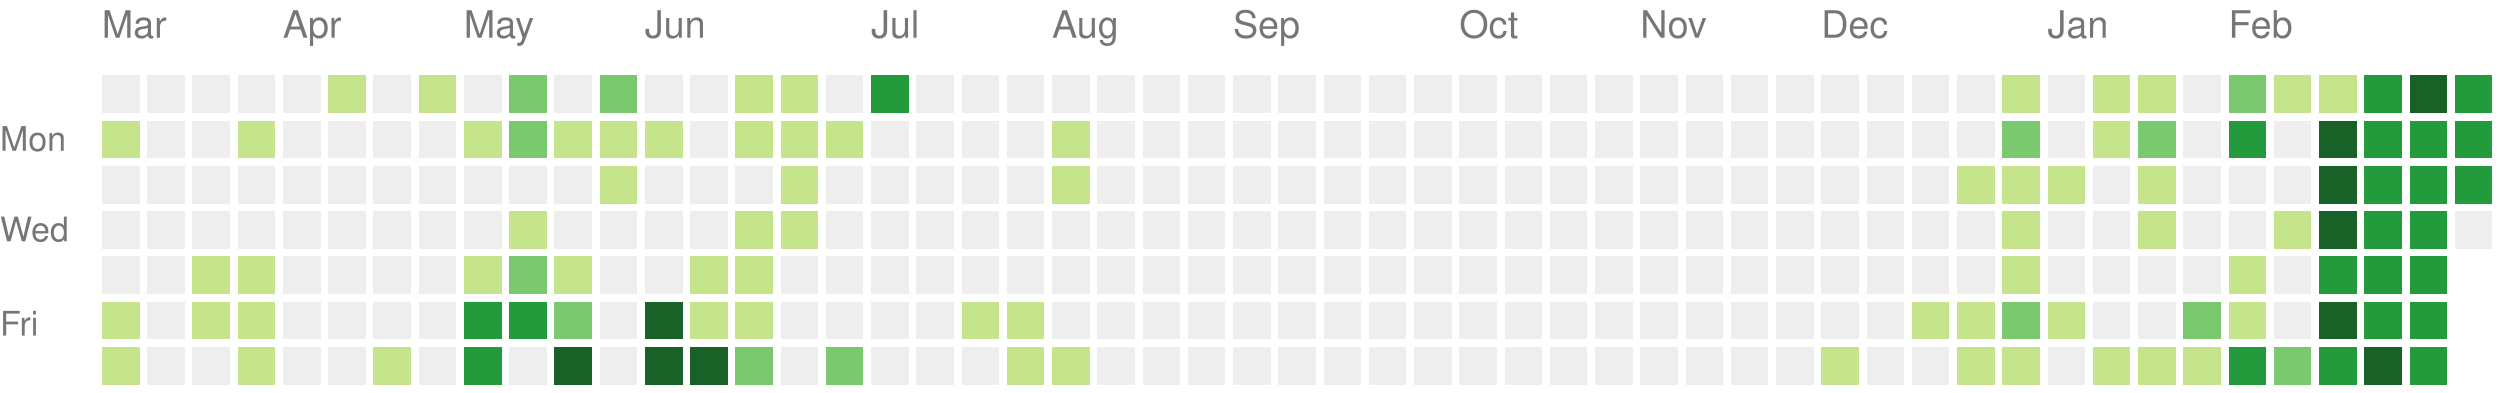
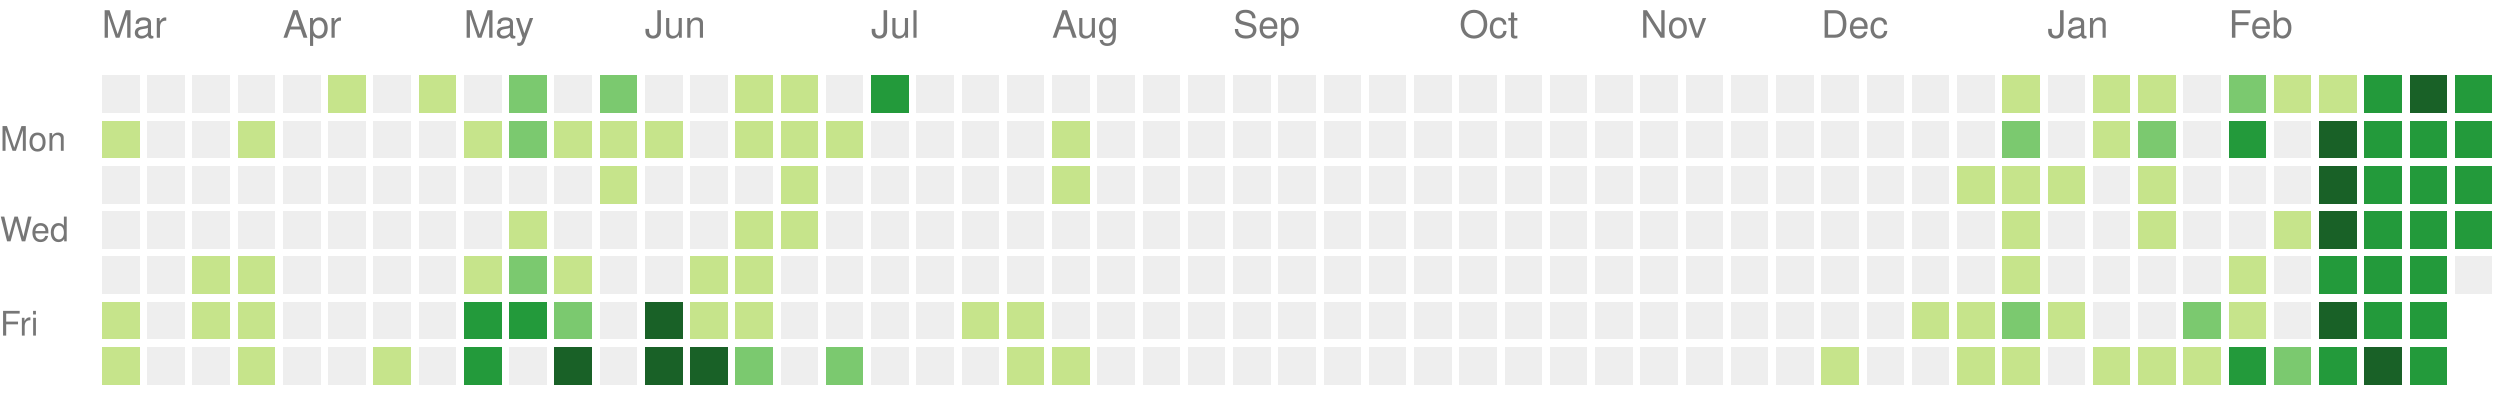
<svg xmlns="http://www.w3.org/2000/svg" version="1.1" width="663" height="104">
  <rect style="fill:#eeeeee;shape-rendering:crispedges;" data-score="0" data-date="2024-03-10" x="27" y="20" width="10" height="10" />
  <rect style="fill:#eeeeee;shape-rendering:crispedges;" data-score="0" data-date="2024-03-17" x="39" y="20" width="10" height="10" />
  <rect style="fill:#eeeeee;shape-rendering:crispedges;" data-score="0" data-date="2024-03-24" x="51" y="20" width="10" height="10" />
  <rect style="fill:#eeeeee;shape-rendering:crispedges;" data-score="0" data-date="2024-03-31" x="63" y="20" width="10" height="10" />
  <rect style="fill:#eeeeee;shape-rendering:crispedges;" data-score="0" data-date="2024-04-07" x="75" y="20" width="10" height="10" />
  <rect style="fill:#c6e48b;shape-rendering:crispedges;" data-score="1" data-date="2024-04-14" x="87" y="20" width="10" height="10" />
  <rect style="fill:#eeeeee;shape-rendering:crispedges;" data-score="0" data-date="2024-04-21" x="99" y="20" width="10" height="10" />
  <rect style="fill:#c6e48b;shape-rendering:crispedges;" data-score="1" data-date="2024-04-28" x="111" y="20" width="10" height="10" />
  <rect style="fill:#eeeeee;shape-rendering:crispedges;" data-score="0" data-date="2024-05-05" x="123" y="20" width="10" height="10" />
  <rect style="fill:#7bc96f;shape-rendering:crispedges;" data-score="2" data-date="2024-05-12" x="135" y="20" width="10" height="10" />
  <rect style="fill:#eeeeee;shape-rendering:crispedges;" data-score="0" data-date="2024-05-19" x="147" y="20" width="10" height="10" />
  <rect style="fill:#7bc96f;shape-rendering:crispedges;" data-score="2" data-date="2024-05-26" x="159" y="20" width="10" height="10" />
  <rect style="fill:#eeeeee;shape-rendering:crispedges;" data-score="0" data-date="2024-06-02" x="171" y="20" width="10" height="10" />
  <rect style="fill:#eeeeee;shape-rendering:crispedges;" data-score="0" data-date="2024-06-09" x="183" y="20" width="10" height="10" />
  <rect style="fill:#c6e48b;shape-rendering:crispedges;" data-score="1" data-date="2024-06-16" x="195" y="20" width="10" height="10" />
  <rect style="fill:#c6e48b;shape-rendering:crispedges;" data-score="1" data-date="2024-06-23" x="207" y="20" width="10" height="10" />
  <rect style="fill:#eeeeee;shape-rendering:crispedges;" data-score="0" data-date="2024-06-30" x="219" y="20" width="10" height="10" />
  <rect style="fill:#239a3b;shape-rendering:crispedges;" data-score="3" data-date="2024-07-07" x="231" y="20" width="10" height="10" />
  <rect style="fill:#eeeeee;shape-rendering:crispedges;" data-score="0" data-date="2024-07-14" x="243" y="20" width="10" height="10" />
  <rect style="fill:#eeeeee;shape-rendering:crispedges;" data-score="0" data-date="2024-07-21" x="255" y="20" width="10" height="10" />
  <rect style="fill:#eeeeee;shape-rendering:crispedges;" data-score="0" data-date="2024-07-28" x="267" y="20" width="10" height="10" />
  <rect style="fill:#eeeeee;shape-rendering:crispedges;" data-score="0" data-date="2024-08-04" x="279" y="20" width="10" height="10" />
  <rect style="fill:#eeeeee;shape-rendering:crispedges;" data-score="0" data-date="2024-08-11" x="291" y="20" width="10" height="10" />
  <rect style="fill:#eeeeee;shape-rendering:crispedges;" data-score="0" data-date="2024-08-18" x="303" y="20" width="10" height="10" />
  <rect style="fill:#eeeeee;shape-rendering:crispedges;" data-score="0" data-date="2024-08-25" x="315" y="20" width="10" height="10" />
  <rect style="fill:#eeeeee;shape-rendering:crispedges;" data-score="0" data-date="2024-09-01" x="327" y="20" width="10" height="10" />
  <rect style="fill:#eeeeee;shape-rendering:crispedges;" data-score="0" data-date="2024-09-08" x="339" y="20" width="10" height="10" />
  <rect style="fill:#eeeeee;shape-rendering:crispedges;" data-score="0" data-date="2024-09-15" x="351" y="20" width="10" height="10" />
  <rect style="fill:#eeeeee;shape-rendering:crispedges;" data-score="0" data-date="2024-09-22" x="363" y="20" width="10" height="10" />
  <rect style="fill:#eeeeee;shape-rendering:crispedges;" data-score="0" data-date="2024-09-29" x="375" y="20" width="10" height="10" />
  <rect style="fill:#eeeeee;shape-rendering:crispedges;" data-score="0" data-date="2024-10-06" x="387" y="20" width="10" height="10" />
  <rect style="fill:#eeeeee;shape-rendering:crispedges;" data-score="0" data-date="2024-10-13" x="399" y="20" width="10" height="10" />
  <rect style="fill:#eeeeee;shape-rendering:crispedges;" data-score="0" data-date="2024-10-20" x="411" y="20" width="10" height="10" />
  <rect style="fill:#eeeeee;shape-rendering:crispedges;" data-score="0" data-date="2024-10-27" x="423" y="20" width="10" height="10" />
  <rect style="fill:#eeeeee;shape-rendering:crispedges;" data-score="0" data-date="2024-11-03" x="435" y="20" width="10" height="10" />
  <rect style="fill:#eeeeee;shape-rendering:crispedges;" data-score="0" data-date="2024-11-10" x="447" y="20" width="10" height="10" />
  <rect style="fill:#eeeeee;shape-rendering:crispedges;" data-score="0" data-date="2024-11-17" x="459" y="20" width="10" height="10" />
  <rect style="fill:#eeeeee;shape-rendering:crispedges;" data-score="0" data-date="2024-11-24" x="471" y="20" width="10" height="10" />
  <rect style="fill:#eeeeee;shape-rendering:crispedges;" data-score="0" data-date="2024-12-01" x="483" y="20" width="10" height="10" />
  <rect style="fill:#eeeeee;shape-rendering:crispedges;" data-score="0" data-date="2024-12-08" x="495" y="20" width="10" height="10" />
  <rect style="fill:#eeeeee;shape-rendering:crispedges;" data-score="0" data-date="2024-12-15" x="507" y="20" width="10" height="10" />
  <rect style="fill:#eeeeee;shape-rendering:crispedges;" data-score="0" data-date="2024-12-22" x="519" y="20" width="10" height="10" />
  <rect style="fill:#c6e48b;shape-rendering:crispedges;" data-score="1" data-date="2024-12-29" x="531" y="20" width="10" height="10" />
  <rect style="fill:#eeeeee;shape-rendering:crispedges;" data-score="0" data-date="2025-01-05" x="543" y="20" width="10" height="10" />
  <rect style="fill:#c6e48b;shape-rendering:crispedges;" data-score="1" data-date="2025-01-12" x="555" y="20" width="10" height="10" />
  <rect style="fill:#c6e48b;shape-rendering:crispedges;" data-score="1" data-date="2025-01-19" x="567" y="20" width="10" height="10" />
  <rect style="fill:#eeeeee;shape-rendering:crispedges;" data-score="0" data-date="2025-01-26" x="579" y="20" width="10" height="10" />
  <rect style="fill:#7bc96f;shape-rendering:crispedges;" data-score="2" data-date="2025-02-02" x="591" y="20" width="10" height="10" />
  <rect style="fill:#c6e48b;shape-rendering:crispedges;" data-score="1" data-date="2025-02-09" x="603" y="20" width="10" height="10" />
  <rect style="fill:#c6e48b;shape-rendering:crispedges;" data-score="1" data-date="2025-02-16" x="615" y="20" width="10" height="10" />
  <rect style="fill:#239a3b;shape-rendering:crispedges;" data-score="3" data-date="2025-02-23" x="627" y="20" width="10" height="10" />
  <rect style="fill:#196127;shape-rendering:crispedges;" data-score="4" data-date="2025-03-02" x="639" y="20" width="10" height="10" />
  <rect style="fill:#239a3b;shape-rendering:crispedges;" data-score="3" data-date="2025-03-09" x="651" y="20" width="10" height="10" />
  <rect style="fill:#c6e48b;shape-rendering:crispedges;" data-score="1" data-date="2024-03-11" x="27" y="32" width="10" height="10" />
  <rect style="fill:#eeeeee;shape-rendering:crispedges;" data-score="0" data-date="2024-03-18" x="39" y="32" width="10" height="10" />
  <rect style="fill:#eeeeee;shape-rendering:crispedges;" data-score="0" data-date="2024-03-25" x="51" y="32" width="10" height="10" />
  <rect style="fill:#c6e48b;shape-rendering:crispedges;" data-score="1" data-date="2024-04-01" x="63" y="32" width="10" height="10" />
  <rect style="fill:#eeeeee;shape-rendering:crispedges;" data-score="0" data-date="2024-04-08" x="75" y="32" width="10" height="10" />
  <rect style="fill:#eeeeee;shape-rendering:crispedges;" data-score="0" data-date="2024-04-15" x="87" y="32" width="10" height="10" />
  <rect style="fill:#eeeeee;shape-rendering:crispedges;" data-score="0" data-date="2024-04-22" x="99" y="32" width="10" height="10" />
  <rect style="fill:#eeeeee;shape-rendering:crispedges;" data-score="0" data-date="2024-04-29" x="111" y="32" width="10" height="10" />
  <rect style="fill:#c6e48b;shape-rendering:crispedges;" data-score="1" data-date="2024-05-06" x="123" y="32" width="10" height="10" />
  <rect style="fill:#7bc96f;shape-rendering:crispedges;" data-score="2" data-date="2024-05-13" x="135" y="32" width="10" height="10" />
  <rect style="fill:#c6e48b;shape-rendering:crispedges;" data-score="1" data-date="2024-05-20" x="147" y="32" width="10" height="10" />
  <rect style="fill:#c6e48b;shape-rendering:crispedges;" data-score="1" data-date="2024-05-27" x="159" y="32" width="10" height="10" />
  <rect style="fill:#c6e48b;shape-rendering:crispedges;" data-score="1" data-date="2024-06-03" x="171" y="32" width="10" height="10" />
  <rect style="fill:#eeeeee;shape-rendering:crispedges;" data-score="0" data-date="2024-06-10" x="183" y="32" width="10" height="10" />
  <rect style="fill:#c6e48b;shape-rendering:crispedges;" data-score="1" data-date="2024-06-17" x="195" y="32" width="10" height="10" />
  <rect style="fill:#c6e48b;shape-rendering:crispedges;" data-score="1" data-date="2024-06-24" x="207" y="32" width="10" height="10" />
  <rect style="fill:#c6e48b;shape-rendering:crispedges;" data-score="1" data-date="2024-07-01" x="219" y="32" width="10" height="10" />
  <rect style="fill:#eeeeee;shape-rendering:crispedges;" data-score="0" data-date="2024-07-08" x="231" y="32" width="10" height="10" />
  <rect style="fill:#eeeeee;shape-rendering:crispedges;" data-score="0" data-date="2024-07-15" x="243" y="32" width="10" height="10" />
  <rect style="fill:#eeeeee;shape-rendering:crispedges;" data-score="0" data-date="2024-07-22" x="255" y="32" width="10" height="10" />
  <rect style="fill:#eeeeee;shape-rendering:crispedges;" data-score="0" data-date="2024-07-29" x="267" y="32" width="10" height="10" />
  <rect style="fill:#c6e48b;shape-rendering:crispedges;" data-score="1" data-date="2024-08-05" x="279" y="32" width="10" height="10" />
  <rect style="fill:#eeeeee;shape-rendering:crispedges;" data-score="0" data-date="2024-08-12" x="291" y="32" width="10" height="10" />
  <rect style="fill:#eeeeee;shape-rendering:crispedges;" data-score="0" data-date="2024-08-19" x="303" y="32" width="10" height="10" />
  <rect style="fill:#eeeeee;shape-rendering:crispedges;" data-score="0" data-date="2024-08-26" x="315" y="32" width="10" height="10" />
  <rect style="fill:#eeeeee;shape-rendering:crispedges;" data-score="0" data-date="2024-09-02" x="327" y="32" width="10" height="10" />
  <rect style="fill:#eeeeee;shape-rendering:crispedges;" data-score="0" data-date="2024-09-09" x="339" y="32" width="10" height="10" />
  <rect style="fill:#eeeeee;shape-rendering:crispedges;" data-score="0" data-date="2024-09-16" x="351" y="32" width="10" height="10" />
  <rect style="fill:#eeeeee;shape-rendering:crispedges;" data-score="0" data-date="2024-09-23" x="363" y="32" width="10" height="10" />
  <rect style="fill:#eeeeee;shape-rendering:crispedges;" data-score="0" data-date="2024-09-30" x="375" y="32" width="10" height="10" />
  <rect style="fill:#eeeeee;shape-rendering:crispedges;" data-score="0" data-date="2024-10-07" x="387" y="32" width="10" height="10" />
  <rect style="fill:#eeeeee;shape-rendering:crispedges;" data-score="0" data-date="2024-10-14" x="399" y="32" width="10" height="10" />
  <rect style="fill:#eeeeee;shape-rendering:crispedges;" data-score="0" data-date="2024-10-21" x="411" y="32" width="10" height="10" />
  <rect style="fill:#eeeeee;shape-rendering:crispedges;" data-score="0" data-date="2024-10-28" x="423" y="32" width="10" height="10" />
  <rect style="fill:#eeeeee;shape-rendering:crispedges;" data-score="0" data-date="2024-11-04" x="435" y="32" width="10" height="10" />
  <rect style="fill:#eeeeee;shape-rendering:crispedges;" data-score="0" data-date="2024-11-11" x="447" y="32" width="10" height="10" />
  <rect style="fill:#eeeeee;shape-rendering:crispedges;" data-score="0" data-date="2024-11-18" x="459" y="32" width="10" height="10" />
  <rect style="fill:#eeeeee;shape-rendering:crispedges;" data-score="0" data-date="2024-11-25" x="471" y="32" width="10" height="10" />
  <rect style="fill:#eeeeee;shape-rendering:crispedges;" data-score="0" data-date="2024-12-02" x="483" y="32" width="10" height="10" />
  <rect style="fill:#eeeeee;shape-rendering:crispedges;" data-score="0" data-date="2024-12-09" x="495" y="32" width="10" height="10" />
  <rect style="fill:#eeeeee;shape-rendering:crispedges;" data-score="0" data-date="2024-12-16" x="507" y="32" width="10" height="10" />
  <rect style="fill:#eeeeee;shape-rendering:crispedges;" data-score="0" data-date="2024-12-23" x="519" y="32" width="10" height="10" />
  <rect style="fill:#7bc96f;shape-rendering:crispedges;" data-score="2" data-date="2024-12-30" x="531" y="32" width="10" height="10" />
  <rect style="fill:#eeeeee;shape-rendering:crispedges;" data-score="0" data-date="2025-01-06" x="543" y="32" width="10" height="10" />
  <rect style="fill:#c6e48b;shape-rendering:crispedges;" data-score="1" data-date="2025-01-13" x="555" y="32" width="10" height="10" />
  <rect style="fill:#7bc96f;shape-rendering:crispedges;" data-score="2" data-date="2025-01-20" x="567" y="32" width="10" height="10" />
  <rect style="fill:#eeeeee;shape-rendering:crispedges;" data-score="0" data-date="2025-01-27" x="579" y="32" width="10" height="10" />
  <rect style="fill:#239a3b;shape-rendering:crispedges;" data-score="3" data-date="2025-02-03" x="591" y="32" width="10" height="10" />
  <rect style="fill:#eeeeee;shape-rendering:crispedges;" data-score="0" data-date="2025-02-10" x="603" y="32" width="10" height="10" />
  <rect style="fill:#196127;shape-rendering:crispedges;" data-score="4" data-date="2025-02-17" x="615" y="32" width="10" height="10" />
  <rect style="fill:#239a3b;shape-rendering:crispedges;" data-score="3" data-date="2025-02-24" x="627" y="32" width="10" height="10" />
  <rect style="fill:#239a3b;shape-rendering:crispedges;" data-score="3" data-date="2025-03-03" x="639" y="32" width="10" height="10" />
  <rect style="fill:#239a3b;shape-rendering:crispedges;" data-score="3" data-date="2025-03-10" x="651" y="32" width="10" height="10" />
  <rect style="fill:#eeeeee;shape-rendering:crispedges;" data-score="0" data-date="2024-03-12" x="27" y="44" width="10" height="10" />
  <rect style="fill:#eeeeee;shape-rendering:crispedges;" data-score="0" data-date="2024-03-19" x="39" y="44" width="10" height="10" />
  <rect style="fill:#eeeeee;shape-rendering:crispedges;" data-score="0" data-date="2024-03-26" x="51" y="44" width="10" height="10" />
  <rect style="fill:#eeeeee;shape-rendering:crispedges;" data-score="0" data-date="2024-04-02" x="63" y="44" width="10" height="10" />
  <rect style="fill:#eeeeee;shape-rendering:crispedges;" data-score="0" data-date="2024-04-09" x="75" y="44" width="10" height="10" />
  <rect style="fill:#eeeeee;shape-rendering:crispedges;" data-score="0" data-date="2024-04-16" x="87" y="44" width="10" height="10" />
  <rect style="fill:#eeeeee;shape-rendering:crispedges;" data-score="0" data-date="2024-04-23" x="99" y="44" width="10" height="10" />
  <rect style="fill:#eeeeee;shape-rendering:crispedges;" data-score="0" data-date="2024-04-30" x="111" y="44" width="10" height="10" />
  <rect style="fill:#eeeeee;shape-rendering:crispedges;" data-score="0" data-date="2024-05-07" x="123" y="44" width="10" height="10" />
  <rect style="fill:#eeeeee;shape-rendering:crispedges;" data-score="0" data-date="2024-05-14" x="135" y="44" width="10" height="10" />
  <rect style="fill:#eeeeee;shape-rendering:crispedges;" data-score="0" data-date="2024-05-21" x="147" y="44" width="10" height="10" />
  <rect style="fill:#c6e48b;shape-rendering:crispedges;" data-score="1" data-date="2024-05-28" x="159" y="44" width="10" height="10" />
  <rect style="fill:#eeeeee;shape-rendering:crispedges;" data-score="0" data-date="2024-06-04" x="171" y="44" width="10" height="10" />
  <rect style="fill:#eeeeee;shape-rendering:crispedges;" data-score="0" data-date="2024-06-11" x="183" y="44" width="10" height="10" />
  <rect style="fill:#eeeeee;shape-rendering:crispedges;" data-score="0" data-date="2024-06-18" x="195" y="44" width="10" height="10" />
  <rect style="fill:#c6e48b;shape-rendering:crispedges;" data-score="1" data-date="2024-06-25" x="207" y="44" width="10" height="10" />
  <rect style="fill:#eeeeee;shape-rendering:crispedges;" data-score="0" data-date="2024-07-02" x="219" y="44" width="10" height="10" />
  <rect style="fill:#eeeeee;shape-rendering:crispedges;" data-score="0" data-date="2024-07-09" x="231" y="44" width="10" height="10" />
  <rect style="fill:#eeeeee;shape-rendering:crispedges;" data-score="0" data-date="2024-07-16" x="243" y="44" width="10" height="10" />
  <rect style="fill:#eeeeee;shape-rendering:crispedges;" data-score="0" data-date="2024-07-23" x="255" y="44" width="10" height="10" />
  <rect style="fill:#eeeeee;shape-rendering:crispedges;" data-score="0" data-date="2024-07-30" x="267" y="44" width="10" height="10" />
  <rect style="fill:#c6e48b;shape-rendering:crispedges;" data-score="1" data-date="2024-08-06" x="279" y="44" width="10" height="10" />
  <rect style="fill:#eeeeee;shape-rendering:crispedges;" data-score="0" data-date="2024-08-13" x="291" y="44" width="10" height="10" />
  <rect style="fill:#eeeeee;shape-rendering:crispedges;" data-score="0" data-date="2024-08-20" x="303" y="44" width="10" height="10" />
  <rect style="fill:#eeeeee;shape-rendering:crispedges;" data-score="0" data-date="2024-08-27" x="315" y="44" width="10" height="10" />
  <rect style="fill:#eeeeee;shape-rendering:crispedges;" data-score="0" data-date="2024-09-03" x="327" y="44" width="10" height="10" />
  <rect style="fill:#eeeeee;shape-rendering:crispedges;" data-score="0" data-date="2024-09-10" x="339" y="44" width="10" height="10" />
  <rect style="fill:#eeeeee;shape-rendering:crispedges;" data-score="0" data-date="2024-09-17" x="351" y="44" width="10" height="10" />
  <rect style="fill:#eeeeee;shape-rendering:crispedges;" data-score="0" data-date="2024-09-24" x="363" y="44" width="10" height="10" />
  <rect style="fill:#eeeeee;shape-rendering:crispedges;" data-score="0" data-date="2024-10-01" x="375" y="44" width="10" height="10" />
  <rect style="fill:#eeeeee;shape-rendering:crispedges;" data-score="0" data-date="2024-10-08" x="387" y="44" width="10" height="10" />
  <rect style="fill:#eeeeee;shape-rendering:crispedges;" data-score="0" data-date="2024-10-15" x="399" y="44" width="10" height="10" />
  <rect style="fill:#eeeeee;shape-rendering:crispedges;" data-score="0" data-date="2024-10-22" x="411" y="44" width="10" height="10" />
  <rect style="fill:#eeeeee;shape-rendering:crispedges;" data-score="0" data-date="2024-10-29" x="423" y="44" width="10" height="10" />
  <rect style="fill:#eeeeee;shape-rendering:crispedges;" data-score="0" data-date="2024-11-05" x="435" y="44" width="10" height="10" />
  <rect style="fill:#eeeeee;shape-rendering:crispedges;" data-score="0" data-date="2024-11-12" x="447" y="44" width="10" height="10" />
  <rect style="fill:#eeeeee;shape-rendering:crispedges;" data-score="0" data-date="2024-11-19" x="459" y="44" width="10" height="10" />
  <rect style="fill:#eeeeee;shape-rendering:crispedges;" data-score="0" data-date="2024-11-26" x="471" y="44" width="10" height="10" />
  <rect style="fill:#eeeeee;shape-rendering:crispedges;" data-score="0" data-date="2024-12-03" x="483" y="44" width="10" height="10" />
  <rect style="fill:#eeeeee;shape-rendering:crispedges;" data-score="0" data-date="2024-12-10" x="495" y="44" width="10" height="10" />
  <rect style="fill:#eeeeee;shape-rendering:crispedges;" data-score="0" data-date="2024-12-17" x="507" y="44" width="10" height="10" />
  <rect style="fill:#c6e48b;shape-rendering:crispedges;" data-score="1" data-date="2024-12-24" x="519" y="44" width="10" height="10" />
  <rect style="fill:#c6e48b;shape-rendering:crispedges;" data-score="1" data-date="2024-12-31" x="531" y="44" width="10" height="10" />
  <rect style="fill:#c6e48b;shape-rendering:crispedges;" data-score="1" data-date="2025-01-07" x="543" y="44" width="10" height="10" />
  <rect style="fill:#eeeeee;shape-rendering:crispedges;" data-score="0" data-date="2025-01-14" x="555" y="44" width="10" height="10" />
  <rect style="fill:#c6e48b;shape-rendering:crispedges;" data-score="1" data-date="2025-01-21" x="567" y="44" width="10" height="10" />
  <rect style="fill:#eeeeee;shape-rendering:crispedges;" data-score="0" data-date="2025-01-28" x="579" y="44" width="10" height="10" />
  <rect style="fill:#eeeeee;shape-rendering:crispedges;" data-score="0" data-date="2025-02-04" x="591" y="44" width="10" height="10" />
  <rect style="fill:#eeeeee;shape-rendering:crispedges;" data-score="0" data-date="2025-02-11" x="603" y="44" width="10" height="10" />
  <rect style="fill:#196127;shape-rendering:crispedges;" data-score="4" data-date="2025-02-18" x="615" y="44" width="10" height="10" />
  <rect style="fill:#239a3b;shape-rendering:crispedges;" data-score="3" data-date="2025-02-25" x="627" y="44" width="10" height="10" />
  <rect style="fill:#239a3b;shape-rendering:crispedges;" data-score="3" data-date="2025-03-04" x="639" y="44" width="10" height="10" />
  <rect style="fill:#239a3b;shape-rendering:crispedges;" data-score="3" data-date="2025-03-11" x="651" y="44" width="10" height="10" />
  <rect style="fill:#eeeeee;shape-rendering:crispedges;" data-score="0" data-date="2024-03-13" x="27" y="56" width="10" height="10" />
  <rect style="fill:#eeeeee;shape-rendering:crispedges;" data-score="0" data-date="2024-03-20" x="39" y="56" width="10" height="10" />
  <rect style="fill:#eeeeee;shape-rendering:crispedges;" data-score="0" data-date="2024-03-27" x="51" y="56" width="10" height="10" />
  <rect style="fill:#eeeeee;shape-rendering:crispedges;" data-score="0" data-date="2024-04-03" x="63" y="56" width="10" height="10" />
  <rect style="fill:#eeeeee;shape-rendering:crispedges;" data-score="0" data-date="2024-04-10" x="75" y="56" width="10" height="10" />
  <rect style="fill:#eeeeee;shape-rendering:crispedges;" data-score="0" data-date="2024-04-17" x="87" y="56" width="10" height="10" />
  <rect style="fill:#eeeeee;shape-rendering:crispedges;" data-score="0" data-date="2024-04-24" x="99" y="56" width="10" height="10" />
  <rect style="fill:#eeeeee;shape-rendering:crispedges;" data-score="0" data-date="2024-05-01" x="111" y="56" width="10" height="10" />
  <rect style="fill:#eeeeee;shape-rendering:crispedges;" data-score="0" data-date="2024-05-08" x="123" y="56" width="10" height="10" />
  <rect style="fill:#c6e48b;shape-rendering:crispedges;" data-score="1" data-date="2024-05-15" x="135" y="56" width="10" height="10" />
  <rect style="fill:#eeeeee;shape-rendering:crispedges;" data-score="0" data-date="2024-05-22" x="147" y="56" width="10" height="10" />
  <rect style="fill:#eeeeee;shape-rendering:crispedges;" data-score="0" data-date="2024-05-29" x="159" y="56" width="10" height="10" />
  <rect style="fill:#eeeeee;shape-rendering:crispedges;" data-score="0" data-date="2024-06-05" x="171" y="56" width="10" height="10" />
  <rect style="fill:#eeeeee;shape-rendering:crispedges;" data-score="0" data-date="2024-06-12" x="183" y="56" width="10" height="10" />
  <rect style="fill:#c6e48b;shape-rendering:crispedges;" data-score="1" data-date="2024-06-19" x="195" y="56" width="10" height="10" />
  <rect style="fill:#c6e48b;shape-rendering:crispedges;" data-score="1" data-date="2024-06-26" x="207" y="56" width="10" height="10" />
  <rect style="fill:#eeeeee;shape-rendering:crispedges;" data-score="0" data-date="2024-07-03" x="219" y="56" width="10" height="10" />
  <rect style="fill:#eeeeee;shape-rendering:crispedges;" data-score="0" data-date="2024-07-10" x="231" y="56" width="10" height="10" />
  <rect style="fill:#eeeeee;shape-rendering:crispedges;" data-score="0" data-date="2024-07-17" x="243" y="56" width="10" height="10" />
  <rect style="fill:#eeeeee;shape-rendering:crispedges;" data-score="0" data-date="2024-07-24" x="255" y="56" width="10" height="10" />
  <rect style="fill:#eeeeee;shape-rendering:crispedges;" data-score="0" data-date="2024-07-31" x="267" y="56" width="10" height="10" />
  <rect style="fill:#eeeeee;shape-rendering:crispedges;" data-score="0" data-date="2024-08-07" x="279" y="56" width="10" height="10" />
  <rect style="fill:#eeeeee;shape-rendering:crispedges;" data-score="0" data-date="2024-08-14" x="291" y="56" width="10" height="10" />
  <rect style="fill:#eeeeee;shape-rendering:crispedges;" data-score="0" data-date="2024-08-21" x="303" y="56" width="10" height="10" />
  <rect style="fill:#eeeeee;shape-rendering:crispedges;" data-score="0" data-date="2024-08-28" x="315" y="56" width="10" height="10" />
  <rect style="fill:#eeeeee;shape-rendering:crispedges;" data-score="0" data-date="2024-09-04" x="327" y="56" width="10" height="10" />
  <rect style="fill:#eeeeee;shape-rendering:crispedges;" data-score="0" data-date="2024-09-11" x="339" y="56" width="10" height="10" />
  <rect style="fill:#eeeeee;shape-rendering:crispedges;" data-score="0" data-date="2024-09-18" x="351" y="56" width="10" height="10" />
  <rect style="fill:#eeeeee;shape-rendering:crispedges;" data-score="0" data-date="2024-09-25" x="363" y="56" width="10" height="10" />
  <rect style="fill:#eeeeee;shape-rendering:crispedges;" data-score="0" data-date="2024-10-02" x="375" y="56" width="10" height="10" />
  <rect style="fill:#eeeeee;shape-rendering:crispedges;" data-score="0" data-date="2024-10-09" x="387" y="56" width="10" height="10" />
  <rect style="fill:#eeeeee;shape-rendering:crispedges;" data-score="0" data-date="2024-10-16" x="399" y="56" width="10" height="10" />
  <rect style="fill:#eeeeee;shape-rendering:crispedges;" data-score="0" data-date="2024-10-23" x="411" y="56" width="10" height="10" />
  <rect style="fill:#eeeeee;shape-rendering:crispedges;" data-score="0" data-date="2024-10-30" x="423" y="56" width="10" height="10" />
  <rect style="fill:#eeeeee;shape-rendering:crispedges;" data-score="0" data-date="2024-11-06" x="435" y="56" width="10" height="10" />
  <rect style="fill:#eeeeee;shape-rendering:crispedges;" data-score="0" data-date="2024-11-13" x="447" y="56" width="10" height="10" />
  <rect style="fill:#eeeeee;shape-rendering:crispedges;" data-score="0" data-date="2024-11-20" x="459" y="56" width="10" height="10" />
  <rect style="fill:#eeeeee;shape-rendering:crispedges;" data-score="0" data-date="2024-11-27" x="471" y="56" width="10" height="10" />
  <rect style="fill:#eeeeee;shape-rendering:crispedges;" data-score="0" data-date="2024-12-04" x="483" y="56" width="10" height="10" />
  <rect style="fill:#eeeeee;shape-rendering:crispedges;" data-score="0" data-date="2024-12-11" x="495" y="56" width="10" height="10" />
  <rect style="fill:#eeeeee;shape-rendering:crispedges;" data-score="0" data-date="2024-12-18" x="507" y="56" width="10" height="10" />
  <rect style="fill:#eeeeee;shape-rendering:crispedges;" data-score="0" data-date="2024-12-25" x="519" y="56" width="10" height="10" />
  <rect style="fill:#c6e48b;shape-rendering:crispedges;" data-score="1" data-date="2025-01-01" x="531" y="56" width="10" height="10" />
  <rect style="fill:#eeeeee;shape-rendering:crispedges;" data-score="0" data-date="2025-01-08" x="543" y="56" width="10" height="10" />
  <rect style="fill:#eeeeee;shape-rendering:crispedges;" data-score="0" data-date="2025-01-15" x="555" y="56" width="10" height="10" />
  <rect style="fill:#c6e48b;shape-rendering:crispedges;" data-score="1" data-date="2025-01-22" x="567" y="56" width="10" height="10" />
  <rect style="fill:#eeeeee;shape-rendering:crispedges;" data-score="0" data-date="2025-01-29" x="579" y="56" width="10" height="10" />
  <rect style="fill:#eeeeee;shape-rendering:crispedges;" data-score="0" data-date="2025-02-05" x="591" y="56" width="10" height="10" />
  <rect style="fill:#c6e48b;shape-rendering:crispedges;" data-score="1" data-date="2025-02-12" x="603" y="56" width="10" height="10" />
  <rect style="fill:#196127;shape-rendering:crispedges;" data-score="4" data-date="2025-02-19" x="615" y="56" width="10" height="10" />
  <rect style="fill:#239a3b;shape-rendering:crispedges;" data-score="3" data-date="2025-02-26" x="627" y="56" width="10" height="10" />
  <rect style="fill:#239a3b;shape-rendering:crispedges;" data-score="3" data-date="2025-03-05" x="639" y="56" width="10" height="10" />
-   <rect style="fill:#eeeeee;shape-rendering:crispedges;" data-score="0" data-date="2025-03-12" x="651" y="56" width="10" height="10" />
+   <rect style="fill:#239a3b;shape-rendering:crispedges;" data-score="3" data-date="2025-03-12" x="651" y="56" width="10" height="10" />
  <rect style="fill:#eeeeee;shape-rendering:crispedges;" data-score="0" data-date="2024-03-14" x="27" y="68" width="10" height="10" />
  <rect style="fill:#eeeeee;shape-rendering:crispedges;" data-score="0" data-date="2024-03-21" x="39" y="68" width="10" height="10" />
  <rect style="fill:#c6e48b;shape-rendering:crispedges;" data-score="1" data-date="2024-03-28" x="51" y="68" width="10" height="10" />
  <rect style="fill:#c6e48b;shape-rendering:crispedges;" data-score="1" data-date="2024-04-04" x="63" y="68" width="10" height="10" />
  <rect style="fill:#eeeeee;shape-rendering:crispedges;" data-score="0" data-date="2024-04-11" x="75" y="68" width="10" height="10" />
  <rect style="fill:#eeeeee;shape-rendering:crispedges;" data-score="0" data-date="2024-04-18" x="87" y="68" width="10" height="10" />
  <rect style="fill:#eeeeee;shape-rendering:crispedges;" data-score="0" data-date="2024-04-25" x="99" y="68" width="10" height="10" />
  <rect style="fill:#eeeeee;shape-rendering:crispedges;" data-score="0" data-date="2024-05-02" x="111" y="68" width="10" height="10" />
  <rect style="fill:#c6e48b;shape-rendering:crispedges;" data-score="1" data-date="2024-05-09" x="123" y="68" width="10" height="10" />
  <rect style="fill:#7bc96f;shape-rendering:crispedges;" data-score="2" data-date="2024-05-16" x="135" y="68" width="10" height="10" />
  <rect style="fill:#c6e48b;shape-rendering:crispedges;" data-score="1" data-date="2024-05-23" x="147" y="68" width="10" height="10" />
  <rect style="fill:#eeeeee;shape-rendering:crispedges;" data-score="0" data-date="2024-05-30" x="159" y="68" width="10" height="10" />
  <rect style="fill:#eeeeee;shape-rendering:crispedges;" data-score="0" data-date="2024-06-06" x="171" y="68" width="10" height="10" />
  <rect style="fill:#c6e48b;shape-rendering:crispedges;" data-score="1" data-date="2024-06-13" x="183" y="68" width="10" height="10" />
  <rect style="fill:#c6e48b;shape-rendering:crispedges;" data-score="1" data-date="2024-06-20" x="195" y="68" width="10" height="10" />
  <rect style="fill:#eeeeee;shape-rendering:crispedges;" data-score="0" data-date="2024-06-27" x="207" y="68" width="10" height="10" />
  <rect style="fill:#eeeeee;shape-rendering:crispedges;" data-score="0" data-date="2024-07-04" x="219" y="68" width="10" height="10" />
  <rect style="fill:#eeeeee;shape-rendering:crispedges;" data-score="0" data-date="2024-07-11" x="231" y="68" width="10" height="10" />
  <rect style="fill:#eeeeee;shape-rendering:crispedges;" data-score="0" data-date="2024-07-18" x="243" y="68" width="10" height="10" />
  <rect style="fill:#eeeeee;shape-rendering:crispedges;" data-score="0" data-date="2024-07-25" x="255" y="68" width="10" height="10" />
  <rect style="fill:#eeeeee;shape-rendering:crispedges;" data-score="0" data-date="2024-08-01" x="267" y="68" width="10" height="10" />
  <rect style="fill:#eeeeee;shape-rendering:crispedges;" data-score="0" data-date="2024-08-08" x="279" y="68" width="10" height="10" />
  <rect style="fill:#eeeeee;shape-rendering:crispedges;" data-score="0" data-date="2024-08-15" x="291" y="68" width="10" height="10" />
  <rect style="fill:#eeeeee;shape-rendering:crispedges;" data-score="0" data-date="2024-08-22" x="303" y="68" width="10" height="10" />
  <rect style="fill:#eeeeee;shape-rendering:crispedges;" data-score="0" data-date="2024-08-29" x="315" y="68" width="10" height="10" />
  <rect style="fill:#eeeeee;shape-rendering:crispedges;" data-score="0" data-date="2024-09-05" x="327" y="68" width="10" height="10" />
  <rect style="fill:#eeeeee;shape-rendering:crispedges;" data-score="0" data-date="2024-09-12" x="339" y="68" width="10" height="10" />
  <rect style="fill:#eeeeee;shape-rendering:crispedges;" data-score="0" data-date="2024-09-19" x="351" y="68" width="10" height="10" />
  <rect style="fill:#eeeeee;shape-rendering:crispedges;" data-score="0" data-date="2024-09-26" x="363" y="68" width="10" height="10" />
  <rect style="fill:#eeeeee;shape-rendering:crispedges;" data-score="0" data-date="2024-10-03" x="375" y="68" width="10" height="10" />
  <rect style="fill:#eeeeee;shape-rendering:crispedges;" data-score="0" data-date="2024-10-10" x="387" y="68" width="10" height="10" />
  <rect style="fill:#eeeeee;shape-rendering:crispedges;" data-score="0" data-date="2024-10-17" x="399" y="68" width="10" height="10" />
  <rect style="fill:#eeeeee;shape-rendering:crispedges;" data-score="0" data-date="2024-10-24" x="411" y="68" width="10" height="10" />
  <rect style="fill:#eeeeee;shape-rendering:crispedges;" data-score="0" data-date="2024-10-31" x="423" y="68" width="10" height="10" />
  <rect style="fill:#eeeeee;shape-rendering:crispedges;" data-score="0" data-date="2024-11-07" x="435" y="68" width="10" height="10" />
  <rect style="fill:#eeeeee;shape-rendering:crispedges;" data-score="0" data-date="2024-11-14" x="447" y="68" width="10" height="10" />
  <rect style="fill:#eeeeee;shape-rendering:crispedges;" data-score="0" data-date="2024-11-21" x="459" y="68" width="10" height="10" />
  <rect style="fill:#eeeeee;shape-rendering:crispedges;" data-score="0" data-date="2024-11-28" x="471" y="68" width="10" height="10" />
  <rect style="fill:#eeeeee;shape-rendering:crispedges;" data-score="0" data-date="2024-12-05" x="483" y="68" width="10" height="10" />
  <rect style="fill:#eeeeee;shape-rendering:crispedges;" data-score="0" data-date="2024-12-12" x="495" y="68" width="10" height="10" />
  <rect style="fill:#eeeeee;shape-rendering:crispedges;" data-score="0" data-date="2024-12-19" x="507" y="68" width="10" height="10" />
  <rect style="fill:#eeeeee;shape-rendering:crispedges;" data-score="0" data-date="2024-12-26" x="519" y="68" width="10" height="10" />
  <rect style="fill:#c6e48b;shape-rendering:crispedges;" data-score="1" data-date="2025-01-02" x="531" y="68" width="10" height="10" />
  <rect style="fill:#eeeeee;shape-rendering:crispedges;" data-score="0" data-date="2025-01-09" x="543" y="68" width="10" height="10" />
  <rect style="fill:#eeeeee;shape-rendering:crispedges;" data-score="0" data-date="2025-01-16" x="555" y="68" width="10" height="10" />
  <rect style="fill:#eeeeee;shape-rendering:crispedges;" data-score="0" data-date="2025-01-23" x="567" y="68" width="10" height="10" />
  <rect style="fill:#eeeeee;shape-rendering:crispedges;" data-score="0" data-date="2025-01-30" x="579" y="68" width="10" height="10" />
  <rect style="fill:#c6e48b;shape-rendering:crispedges;" data-score="1" data-date="2025-02-06" x="591" y="68" width="10" height="10" />
  <rect style="fill:#eeeeee;shape-rendering:crispedges;" data-score="0" data-date="2025-02-13" x="603" y="68" width="10" height="10" />
  <rect style="fill:#239a3b;shape-rendering:crispedges;" data-score="3" data-date="2025-02-20" x="615" y="68" width="10" height="10" />
  <rect style="fill:#239a3b;shape-rendering:crispedges;" data-score="3" data-date="2025-02-27" x="627" y="68" width="10" height="10" />
  <rect style="fill:#239a3b;shape-rendering:crispedges;" data-score="3" data-date="2025-03-06" x="639" y="68" width="10" height="10" />
+   <rect style="fill:#eeeeee;shape-rendering:crispedges;" data-score="0" data-date="2025-03-13" x="651" y="68" width="10" height="10" />
  <rect style="fill:#c6e48b;shape-rendering:crispedges;" data-score="1" data-date="2024-03-15" x="27" y="80" width="10" height="10" />
  <rect style="fill:#eeeeee;shape-rendering:crispedges;" data-score="0" data-date="2024-03-22" x="39" y="80" width="10" height="10" />
  <rect style="fill:#c6e48b;shape-rendering:crispedges;" data-score="1" data-date="2024-03-29" x="51" y="80" width="10" height="10" />
  <rect style="fill:#c6e48b;shape-rendering:crispedges;" data-score="1" data-date="2024-04-05" x="63" y="80" width="10" height="10" />
  <rect style="fill:#eeeeee;shape-rendering:crispedges;" data-score="0" data-date="2024-04-12" x="75" y="80" width="10" height="10" />
  <rect style="fill:#eeeeee;shape-rendering:crispedges;" data-score="0" data-date="2024-04-19" x="87" y="80" width="10" height="10" />
  <rect style="fill:#eeeeee;shape-rendering:crispedges;" data-score="0" data-date="2024-04-26" x="99" y="80" width="10" height="10" />
  <rect style="fill:#eeeeee;shape-rendering:crispedges;" data-score="0" data-date="2024-05-03" x="111" y="80" width="10" height="10" />
  <rect style="fill:#239a3b;shape-rendering:crispedges;" data-score="3" data-date="2024-05-10" x="123" y="80" width="10" height="10" />
  <rect style="fill:#239a3b;shape-rendering:crispedges;" data-score="3" data-date="2024-05-17" x="135" y="80" width="10" height="10" />
  <rect style="fill:#7bc96f;shape-rendering:crispedges;" data-score="2" data-date="2024-05-24" x="147" y="80" width="10" height="10" />
  <rect style="fill:#eeeeee;shape-rendering:crispedges;" data-score="0" data-date="2024-05-31" x="159" y="80" width="10" height="10" />
  <rect style="fill:#196127;shape-rendering:crispedges;" data-score="4" data-date="2024-06-07" x="171" y="80" width="10" height="10" />
  <rect style="fill:#c6e48b;shape-rendering:crispedges;" data-score="1" data-date="2024-06-14" x="183" y="80" width="10" height="10" />
  <rect style="fill:#c6e48b;shape-rendering:crispedges;" data-score="1" data-date="2024-06-21" x="195" y="80" width="10" height="10" />
  <rect style="fill:#eeeeee;shape-rendering:crispedges;" data-score="0" data-date="2024-06-28" x="207" y="80" width="10" height="10" />
  <rect style="fill:#eeeeee;shape-rendering:crispedges;" data-score="0" data-date="2024-07-05" x="219" y="80" width="10" height="10" />
  <rect style="fill:#eeeeee;shape-rendering:crispedges;" data-score="0" data-date="2024-07-12" x="231" y="80" width="10" height="10" />
  <rect style="fill:#eeeeee;shape-rendering:crispedges;" data-score="0" data-date="2024-07-19" x="243" y="80" width="10" height="10" />
  <rect style="fill:#c6e48b;shape-rendering:crispedges;" data-score="1" data-date="2024-07-26" x="255" y="80" width="10" height="10" />
  <rect style="fill:#c6e48b;shape-rendering:crispedges;" data-score="1" data-date="2024-08-02" x="267" y="80" width="10" height="10" />
  <rect style="fill:#eeeeee;shape-rendering:crispedges;" data-score="0" data-date="2024-08-09" x="279" y="80" width="10" height="10" />
  <rect style="fill:#eeeeee;shape-rendering:crispedges;" data-score="0" data-date="2024-08-16" x="291" y="80" width="10" height="10" />
  <rect style="fill:#eeeeee;shape-rendering:crispedges;" data-score="0" data-date="2024-08-23" x="303" y="80" width="10" height="10" />
  <rect style="fill:#eeeeee;shape-rendering:crispedges;" data-score="0" data-date="2024-08-30" x="315" y="80" width="10" height="10" />
  <rect style="fill:#eeeeee;shape-rendering:crispedges;" data-score="0" data-date="2024-09-06" x="327" y="80" width="10" height="10" />
  <rect style="fill:#eeeeee;shape-rendering:crispedges;" data-score="0" data-date="2024-09-13" x="339" y="80" width="10" height="10" />
  <rect style="fill:#eeeeee;shape-rendering:crispedges;" data-score="0" data-date="2024-09-20" x="351" y="80" width="10" height="10" />
  <rect style="fill:#eeeeee;shape-rendering:crispedges;" data-score="0" data-date="2024-09-27" x="363" y="80" width="10" height="10" />
  <rect style="fill:#eeeeee;shape-rendering:crispedges;" data-score="0" data-date="2024-10-04" x="375" y="80" width="10" height="10" />
  <rect style="fill:#eeeeee;shape-rendering:crispedges;" data-score="0" data-date="2024-10-11" x="387" y="80" width="10" height="10" />
  <rect style="fill:#eeeeee;shape-rendering:crispedges;" data-score="0" data-date="2024-10-18" x="399" y="80" width="10" height="10" />
  <rect style="fill:#eeeeee;shape-rendering:crispedges;" data-score="0" data-date="2024-10-25" x="411" y="80" width="10" height="10" />
  <rect style="fill:#eeeeee;shape-rendering:crispedges;" data-score="0" data-date="2024-11-01" x="423" y="80" width="10" height="10" />
  <rect style="fill:#eeeeee;shape-rendering:crispedges;" data-score="0" data-date="2024-11-08" x="435" y="80" width="10" height="10" />
  <rect style="fill:#eeeeee;shape-rendering:crispedges;" data-score="0" data-date="2024-11-15" x="447" y="80" width="10" height="10" />
  <rect style="fill:#eeeeee;shape-rendering:crispedges;" data-score="0" data-date="2024-11-22" x="459" y="80" width="10" height="10" />
  <rect style="fill:#eeeeee;shape-rendering:crispedges;" data-score="0" data-date="2024-11-29" x="471" y="80" width="10" height="10" />
  <rect style="fill:#eeeeee;shape-rendering:crispedges;" data-score="0" data-date="2024-12-06" x="483" y="80" width="10" height="10" />
  <rect style="fill:#eeeeee;shape-rendering:crispedges;" data-score="0" data-date="2024-12-13" x="495" y="80" width="10" height="10" />
  <rect style="fill:#c6e48b;shape-rendering:crispedges;" data-score="1" data-date="2024-12-20" x="507" y="80" width="10" height="10" />
  <rect style="fill:#c6e48b;shape-rendering:crispedges;" data-score="1" data-date="2024-12-27" x="519" y="80" width="10" height="10" />
  <rect style="fill:#7bc96f;shape-rendering:crispedges;" data-score="2" data-date="2025-01-03" x="531" y="80" width="10" height="10" />
  <rect style="fill:#c6e48b;shape-rendering:crispedges;" data-score="1" data-date="2025-01-10" x="543" y="80" width="10" height="10" />
  <rect style="fill:#eeeeee;shape-rendering:crispedges;" data-score="0" data-date="2025-01-17" x="555" y="80" width="10" height="10" />
  <rect style="fill:#eeeeee;shape-rendering:crispedges;" data-score="0" data-date="2025-01-24" x="567" y="80" width="10" height="10" />
  <rect style="fill:#7bc96f;shape-rendering:crispedges;" data-score="2" data-date="2025-01-31" x="579" y="80" width="10" height="10" />
  <rect style="fill:#c6e48b;shape-rendering:crispedges;" data-score="1" data-date="2025-02-07" x="591" y="80" width="10" height="10" />
  <rect style="fill:#eeeeee;shape-rendering:crispedges;" data-score="0" data-date="2025-02-14" x="603" y="80" width="10" height="10" />
  <rect style="fill:#196127;shape-rendering:crispedges;" data-score="4" data-date="2025-02-21" x="615" y="80" width="10" height="10" />
  <rect style="fill:#239a3b;shape-rendering:crispedges;" data-score="3" data-date="2025-02-28" x="627" y="80" width="10" height="10" />
  <rect style="fill:#239a3b;shape-rendering:crispedges;" data-score="3" data-date="2025-03-07" x="639" y="80" width="10" height="10" />
  <rect style="fill:#c6e48b;shape-rendering:crispedges;" data-score="1" data-date="2024-03-16" x="27" y="92" width="10" height="10" />
  <rect style="fill:#eeeeee;shape-rendering:crispedges;" data-score="0" data-date="2024-03-23" x="39" y="92" width="10" height="10" />
  <rect style="fill:#eeeeee;shape-rendering:crispedges;" data-score="0" data-date="2024-03-30" x="51" y="92" width="10" height="10" />
  <rect style="fill:#c6e48b;shape-rendering:crispedges;" data-score="1" data-date="2024-04-06" x="63" y="92" width="10" height="10" />
  <rect style="fill:#eeeeee;shape-rendering:crispedges;" data-score="0" data-date="2024-04-13" x="75" y="92" width="10" height="10" />
  <rect style="fill:#eeeeee;shape-rendering:crispedges;" data-score="0" data-date="2024-04-20" x="87" y="92" width="10" height="10" />
  <rect style="fill:#c6e48b;shape-rendering:crispedges;" data-score="1" data-date="2024-04-27" x="99" y="92" width="10" height="10" />
  <rect style="fill:#eeeeee;shape-rendering:crispedges;" data-score="0" data-date="2024-05-04" x="111" y="92" width="10" height="10" />
  <rect style="fill:#239a3b;shape-rendering:crispedges;" data-score="3" data-date="2024-05-11" x="123" y="92" width="10" height="10" />
  <rect style="fill:#eeeeee;shape-rendering:crispedges;" data-score="0" data-date="2024-05-18" x="135" y="92" width="10" height="10" />
  <rect style="fill:#196127;shape-rendering:crispedges;" data-score="4" data-date="2024-05-25" x="147" y="92" width="10" height="10" />
  <rect style="fill:#eeeeee;shape-rendering:crispedges;" data-score="0" data-date="2024-06-01" x="159" y="92" width="10" height="10" />
  <rect style="fill:#196127;shape-rendering:crispedges;" data-score="4" data-date="2024-06-08" x="171" y="92" width="10" height="10" />
  <rect style="fill:#196127;shape-rendering:crispedges;" data-score="4" data-date="2024-06-15" x="183" y="92" width="10" height="10" />
  <rect style="fill:#7bc96f;shape-rendering:crispedges;" data-score="2" data-date="2024-06-22" x="195" y="92" width="10" height="10" />
  <rect style="fill:#eeeeee;shape-rendering:crispedges;" data-score="0" data-date="2024-06-29" x="207" y="92" width="10" height="10" />
  <rect style="fill:#7bc96f;shape-rendering:crispedges;" data-score="2" data-date="2024-07-06" x="219" y="92" width="10" height="10" />
  <rect style="fill:#eeeeee;shape-rendering:crispedges;" data-score="0" data-date="2024-07-13" x="231" y="92" width="10" height="10" />
  <rect style="fill:#eeeeee;shape-rendering:crispedges;" data-score="0" data-date="2024-07-20" x="243" y="92" width="10" height="10" />
  <rect style="fill:#eeeeee;shape-rendering:crispedges;" data-score="0" data-date="2024-07-27" x="255" y="92" width="10" height="10" />
  <rect style="fill:#c6e48b;shape-rendering:crispedges;" data-score="1" data-date="2024-08-03" x="267" y="92" width="10" height="10" />
  <rect style="fill:#c6e48b;shape-rendering:crispedges;" data-score="1" data-date="2024-08-10" x="279" y="92" width="10" height="10" />
  <rect style="fill:#eeeeee;shape-rendering:crispedges;" data-score="0" data-date="2024-08-17" x="291" y="92" width="10" height="10" />
  <rect style="fill:#eeeeee;shape-rendering:crispedges;" data-score="0" data-date="2024-08-24" x="303" y="92" width="10" height="10" />
  <rect style="fill:#eeeeee;shape-rendering:crispedges;" data-score="0" data-date="2024-08-31" x="315" y="92" width="10" height="10" />
  <rect style="fill:#eeeeee;shape-rendering:crispedges;" data-score="0" data-date="2024-09-07" x="327" y="92" width="10" height="10" />
  <rect style="fill:#eeeeee;shape-rendering:crispedges;" data-score="0" data-date="2024-09-14" x="339" y="92" width="10" height="10" />
  <rect style="fill:#eeeeee;shape-rendering:crispedges;" data-score="0" data-date="2024-09-21" x="351" y="92" width="10" height="10" />
  <rect style="fill:#eeeeee;shape-rendering:crispedges;" data-score="0" data-date="2024-09-28" x="363" y="92" width="10" height="10" />
  <rect style="fill:#eeeeee;shape-rendering:crispedges;" data-score="0" data-date="2024-10-05" x="375" y="92" width="10" height="10" />
  <rect style="fill:#eeeeee;shape-rendering:crispedges;" data-score="0" data-date="2024-10-12" x="387" y="92" width="10" height="10" />
  <rect style="fill:#eeeeee;shape-rendering:crispedges;" data-score="0" data-date="2024-10-19" x="399" y="92" width="10" height="10" />
  <rect style="fill:#eeeeee;shape-rendering:crispedges;" data-score="0" data-date="2024-10-26" x="411" y="92" width="10" height="10" />
  <rect style="fill:#eeeeee;shape-rendering:crispedges;" data-score="0" data-date="2024-11-02" x="423" y="92" width="10" height="10" />
  <rect style="fill:#eeeeee;shape-rendering:crispedges;" data-score="0" data-date="2024-11-09" x="435" y="92" width="10" height="10" />
  <rect style="fill:#eeeeee;shape-rendering:crispedges;" data-score="0" data-date="2024-11-16" x="447" y="92" width="10" height="10" />
  <rect style="fill:#eeeeee;shape-rendering:crispedges;" data-score="0" data-date="2024-11-23" x="459" y="92" width="10" height="10" />
  <rect style="fill:#eeeeee;shape-rendering:crispedges;" data-score="0" data-date="2024-11-30" x="471" y="92" width="10" height="10" />
  <rect style="fill:#c6e48b;shape-rendering:crispedges;" data-score="1" data-date="2024-12-07" x="483" y="92" width="10" height="10" />
  <rect style="fill:#eeeeee;shape-rendering:crispedges;" data-score="0" data-date="2024-12-14" x="495" y="92" width="10" height="10" />
  <rect style="fill:#eeeeee;shape-rendering:crispedges;" data-score="0" data-date="2024-12-21" x="507" y="92" width="10" height="10" />
  <rect style="fill:#c6e48b;shape-rendering:crispedges;" data-score="1" data-date="2024-12-28" x="519" y="92" width="10" height="10" />
  <rect style="fill:#c6e48b;shape-rendering:crispedges;" data-score="1" data-date="2025-01-04" x="531" y="92" width="10" height="10" />
  <rect style="fill:#eeeeee;shape-rendering:crispedges;" data-score="0" data-date="2025-01-11" x="543" y="92" width="10" height="10" />
  <rect style="fill:#c6e48b;shape-rendering:crispedges;" data-score="1" data-date="2025-01-18" x="555" y="92" width="10" height="10" />
  <rect style="fill:#c6e48b;shape-rendering:crispedges;" data-score="1" data-date="2025-01-25" x="567" y="92" width="10" height="10" />
  <rect style="fill:#c6e48b;shape-rendering:crispedges;" data-score="1" data-date="2025-02-01" x="579" y="92" width="10" height="10" />
  <rect style="fill:#239a3b;shape-rendering:crispedges;" data-score="3" data-date="2025-02-08" x="591" y="92" width="10" height="10" />
  <rect style="fill:#7bc96f;shape-rendering:crispedges;" data-score="2" data-date="2025-02-15" x="603" y="92" width="10" height="10" />
  <rect style="fill:#239a3b;shape-rendering:crispedges;" data-score="3" data-date="2025-02-22" x="615" y="92" width="10" height="10" />
  <rect style="fill:#196127;shape-rendering:crispedges;" data-score="4" data-date="2025-03-01" x="627" y="92" width="10" height="10" />
  <rect style="fill:#239a3b;shape-rendering:crispedges;" data-score="3" data-date="2025-03-08" x="639" y="92" width="10" height="10" />
  <text style="fill:#767676;text-anchor:start;text-align:center;font-family:-apple-system, BlinkMacSystemFont, 'Segoe UI', Helvetica, Arial, sans-serif, 'Apple Color Emoji', 'Segoe UI Emoji', 'Segoe UI Symbol';white-space:nowrap;font-size:9px;display:none;" x="0" y="28">Sun</text>
  <text style="fill:#767676;text-anchor:start;text-align:center;font-family:-apple-system, BlinkMacSystemFont, 'Segoe UI', Helvetica, Arial, sans-serif, 'Apple Color Emoji', 'Segoe UI Emoji', 'Segoe UI Symbol';white-space:nowrap;font-size:9px;" x="0" y="40">Mon</text>
  <text style="fill:#767676;text-anchor:start;text-align:center;font-family:-apple-system, BlinkMacSystemFont, 'Segoe UI', Helvetica, Arial, sans-serif, 'Apple Color Emoji', 'Segoe UI Emoji', 'Segoe UI Symbol';white-space:nowrap;font-size:9px;display:none;" x="0" y="52">Tue</text>
  <text style="fill:#767676;text-anchor:start;text-align:center;font-family:-apple-system, BlinkMacSystemFont, 'Segoe UI', Helvetica, Arial, sans-serif, 'Apple Color Emoji', 'Segoe UI Emoji', 'Segoe UI Symbol';white-space:nowrap;font-size:9px;" x="0" y="64">Wed</text>
  <text style="fill:#767676;text-anchor:start;text-align:center;font-family:-apple-system, BlinkMacSystemFont, 'Segoe UI', Helvetica, Arial, sans-serif, 'Apple Color Emoji', 'Segoe UI Emoji', 'Segoe UI Symbol';white-space:nowrap;font-size:9px;display:none;" x="0" y="77">Thu</text>
  <text style="fill:#767676;text-anchor:start;text-align:center;font-family:-apple-system, BlinkMacSystemFont, 'Segoe UI', Helvetica, Arial, sans-serif, 'Apple Color Emoji', 'Segoe UI Emoji', 'Segoe UI Symbol';white-space:nowrap;font-size:9px;" x="0" y="89">Fri</text>
  <text style="fill:#767676;text-anchor:start;text-align:center;font-family:-apple-system, BlinkMacSystemFont, 'Segoe UI', Helvetica, Arial, sans-serif, 'Apple Color Emoji', 'Segoe UI Emoji', 'Segoe UI Symbol';white-space:nowrap;font-size:9px;display:none;" x="0" y="101">Sat</text>
  <text style="fill:#767676;text-anchor:start;text-align:center;font-family:-apple-system, BlinkMacSystemFont, 'Segoe UI', Helvetica, Arial, sans-serif, 'Apple Color Emoji', 'Segoe UI Emoji', 'Segoe UI Symbol';white-space:nowrap;font-size:10px;" x="27" y="10">Mar</text>
  <text style="fill:#767676;text-anchor:start;text-align:center;font-family:-apple-system, BlinkMacSystemFont, 'Segoe UI', Helvetica, Arial, sans-serif, 'Apple Color Emoji', 'Segoe UI Emoji', 'Segoe UI Symbol';white-space:nowrap;font-size:10px;" x="75" y="10">Apr</text>
  <text style="fill:#767676;text-anchor:start;text-align:center;font-family:-apple-system, BlinkMacSystemFont, 'Segoe UI', Helvetica, Arial, sans-serif, 'Apple Color Emoji', 'Segoe UI Emoji', 'Segoe UI Symbol';white-space:nowrap;font-size:10px;" x="123" y="10">May</text>
  <text style="fill:#767676;text-anchor:start;text-align:center;font-family:-apple-system, BlinkMacSystemFont, 'Segoe UI', Helvetica, Arial, sans-serif, 'Apple Color Emoji', 'Segoe UI Emoji', 'Segoe UI Symbol';white-space:nowrap;font-size:10px;" x="171" y="10">Jun</text>
  <text style="fill:#767676;text-anchor:start;text-align:center;font-family:-apple-system, BlinkMacSystemFont, 'Segoe UI', Helvetica, Arial, sans-serif, 'Apple Color Emoji', 'Segoe UI Emoji', 'Segoe UI Symbol';white-space:nowrap;font-size:10px;" x="231" y="10">Jul</text>
  <text style="fill:#767676;text-anchor:start;text-align:center;font-family:-apple-system, BlinkMacSystemFont, 'Segoe UI', Helvetica, Arial, sans-serif, 'Apple Color Emoji', 'Segoe UI Emoji', 'Segoe UI Symbol';white-space:nowrap;font-size:10px;" x="279" y="10">Aug</text>
  <text style="fill:#767676;text-anchor:start;text-align:center;font-family:-apple-system, BlinkMacSystemFont, 'Segoe UI', Helvetica, Arial, sans-serif, 'Apple Color Emoji', 'Segoe UI Emoji', 'Segoe UI Symbol';white-space:nowrap;font-size:10px;" x="327" y="10">Sep</text>
  <text style="fill:#767676;text-anchor:start;text-align:center;font-family:-apple-system, BlinkMacSystemFont, 'Segoe UI', Helvetica, Arial, sans-serif, 'Apple Color Emoji', 'Segoe UI Emoji', 'Segoe UI Symbol';white-space:nowrap;font-size:10px;" x="387" y="10">Oct</text>
  <text style="fill:#767676;text-anchor:start;text-align:center;font-family:-apple-system, BlinkMacSystemFont, 'Segoe UI', Helvetica, Arial, sans-serif, 'Apple Color Emoji', 'Segoe UI Emoji', 'Segoe UI Symbol';white-space:nowrap;font-size:10px;" x="435" y="10">Nov</text>
  <text style="fill:#767676;text-anchor:start;text-align:center;font-family:-apple-system, BlinkMacSystemFont, 'Segoe UI', Helvetica, Arial, sans-serif, 'Apple Color Emoji', 'Segoe UI Emoji', 'Segoe UI Symbol';white-space:nowrap;font-size:10px;" x="483" y="10">Dec</text>
  <text style="fill:#767676;text-anchor:start;text-align:center;font-family:-apple-system, BlinkMacSystemFont, 'Segoe UI', Helvetica, Arial, sans-serif, 'Apple Color Emoji', 'Segoe UI Emoji', 'Segoe UI Symbol';white-space:nowrap;font-size:10px;" x="543" y="10">Jan</text>
  <text style="fill:#767676;text-anchor:start;text-align:center;font-family:-apple-system, BlinkMacSystemFont, 'Segoe UI', Helvetica, Arial, sans-serif, 'Apple Color Emoji', 'Segoe UI Emoji', 'Segoe UI Symbol';white-space:nowrap;font-size:10px;" x="591" y="10">Feb</text>
</svg>
